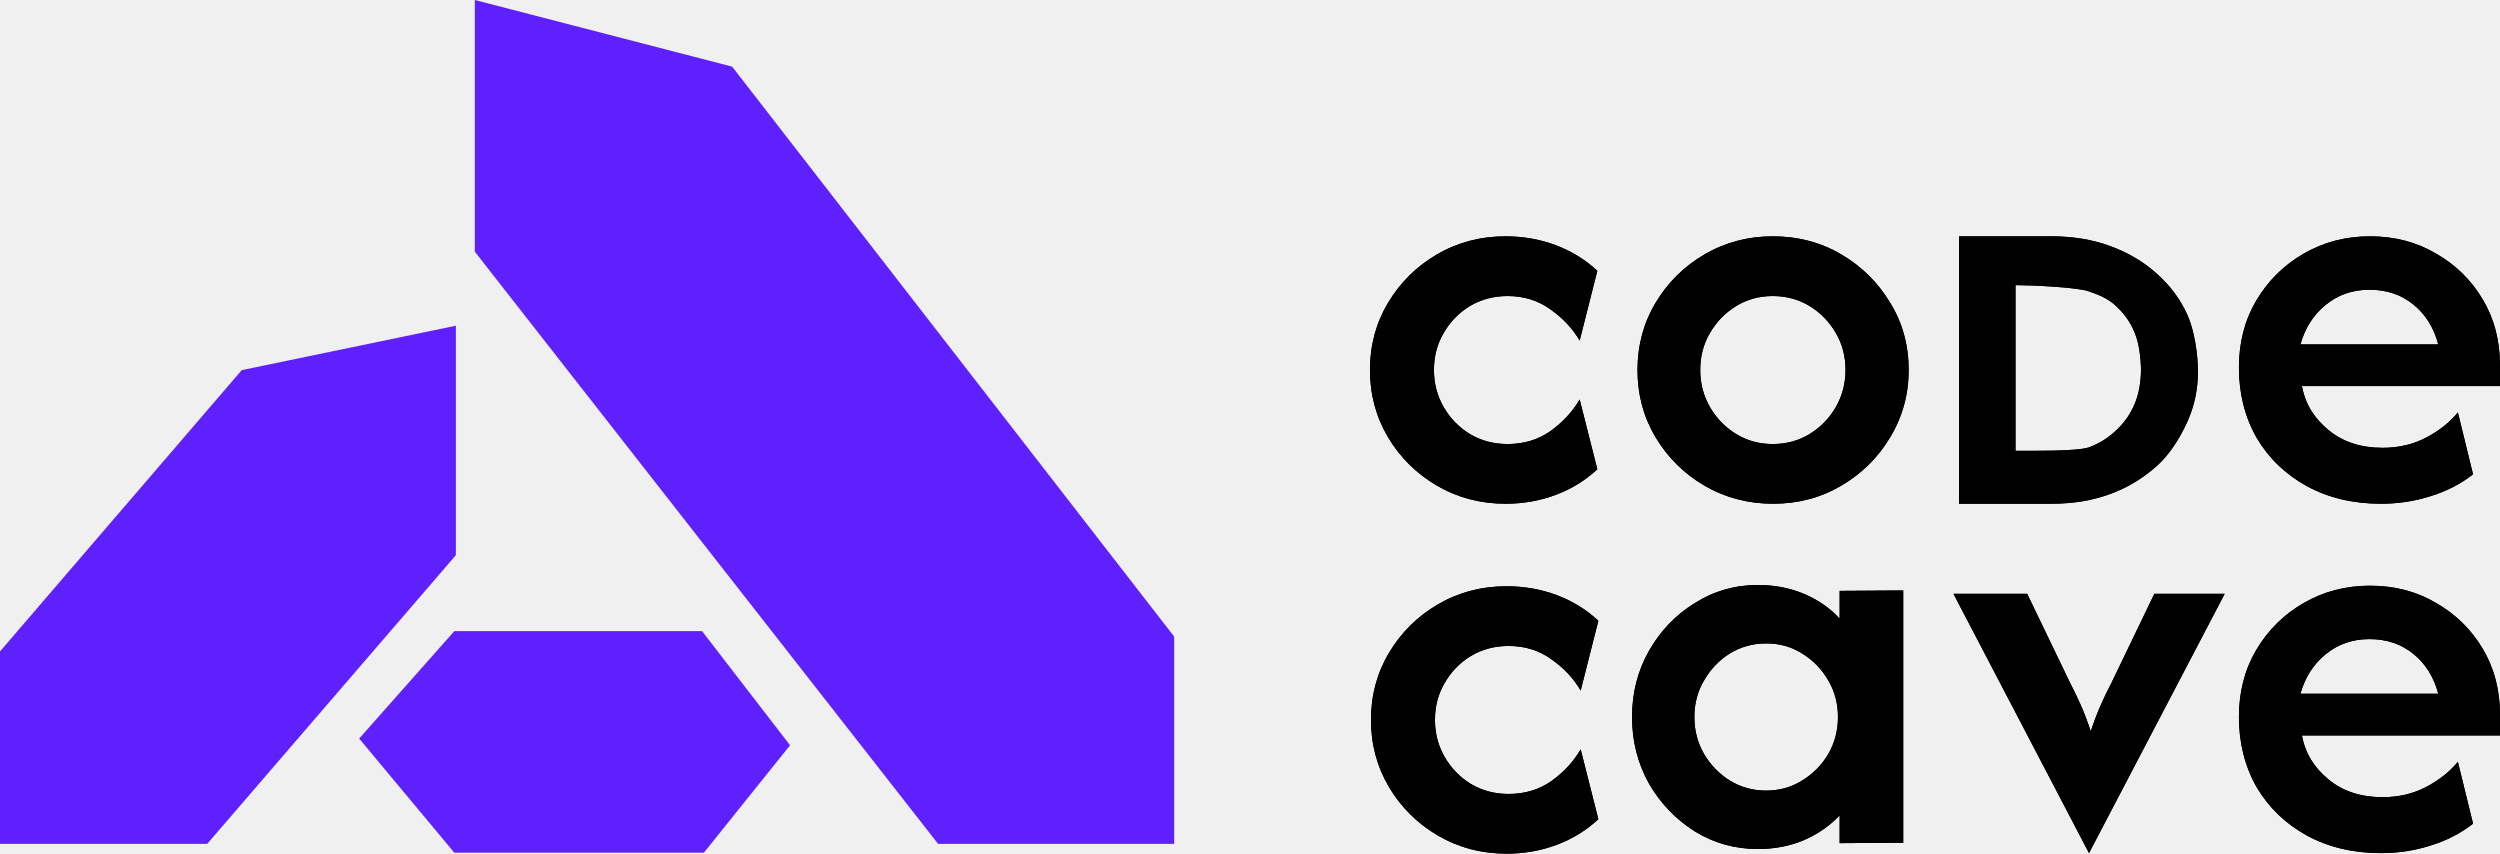
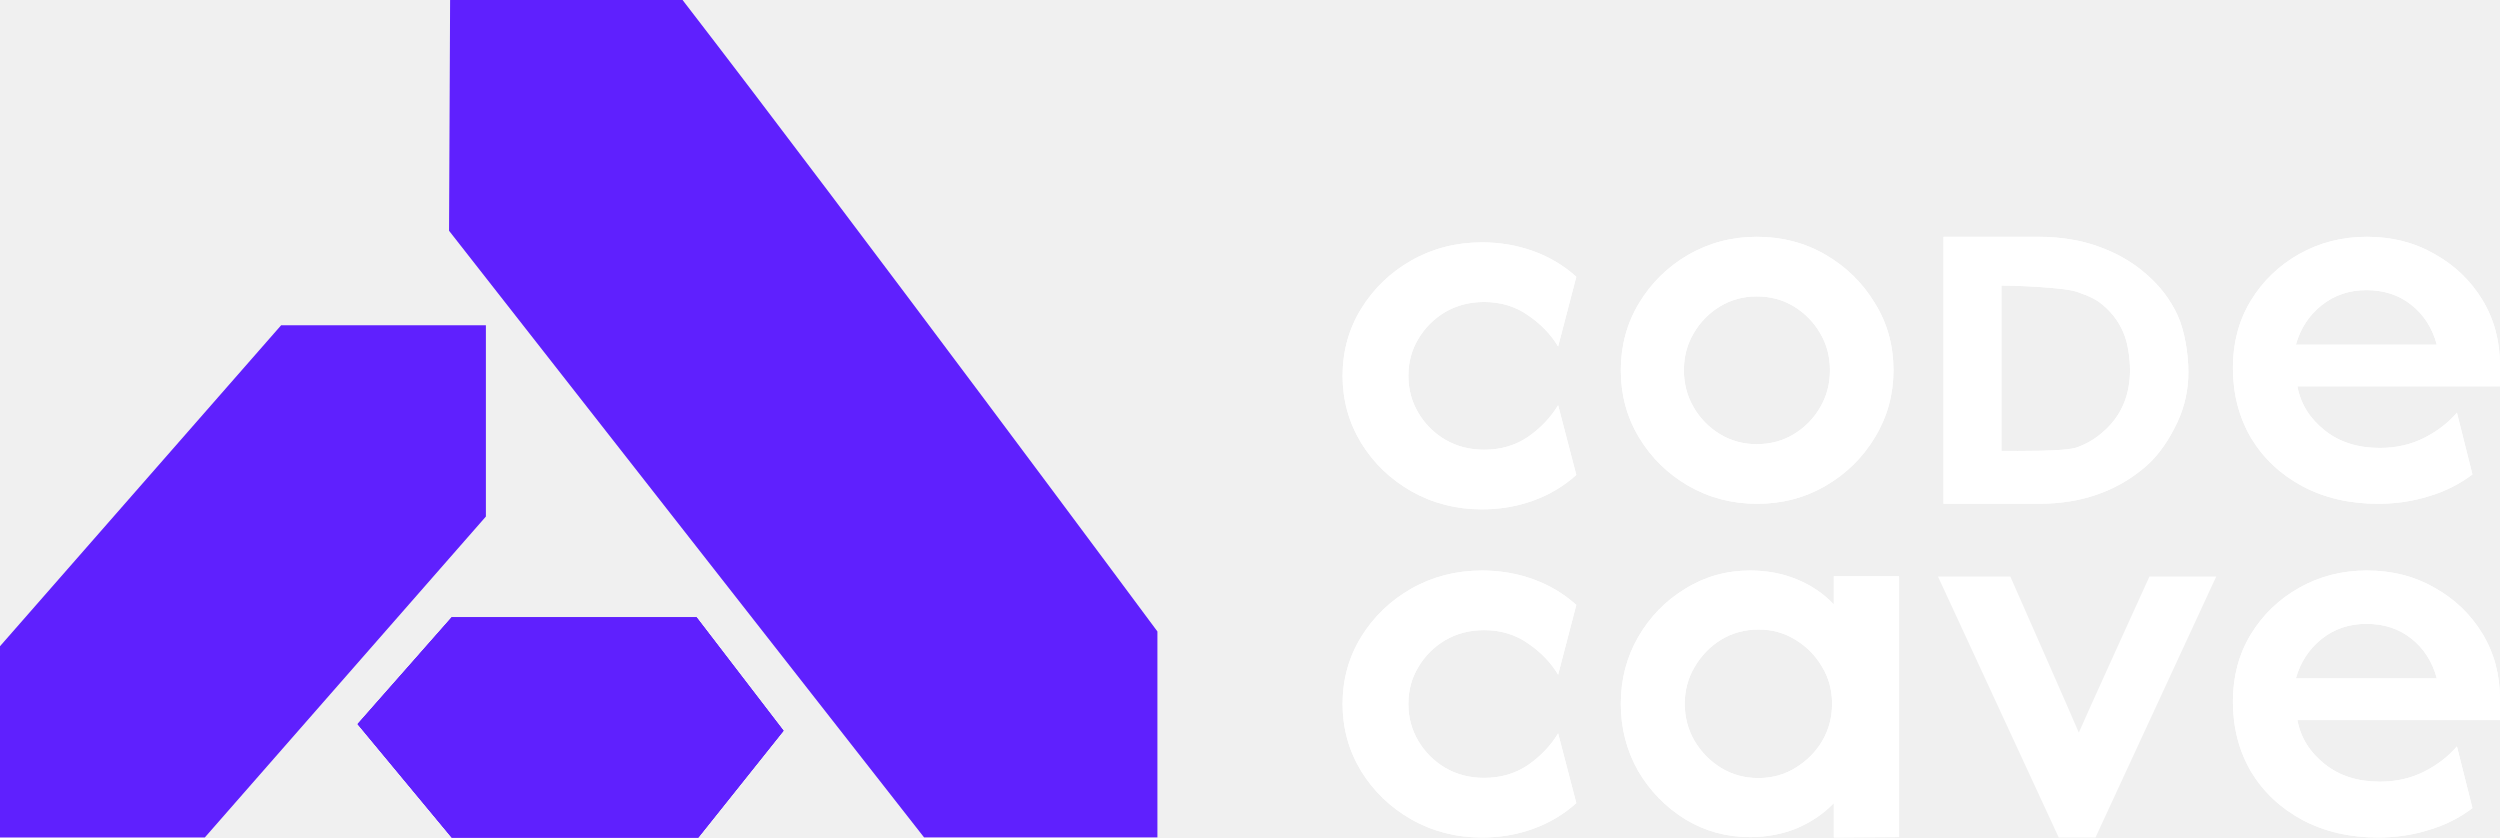
- <svg xmlns="http://www.w3.org/2000/svg" width="615" height="210" viewBox="0 0 615 210" fill="none">
-   <path d="M370.363 123.919C364.217 123.919 358.589 122.437 353.478 119.472C348.437 116.507 344.432 112.542 341.462 107.577C338.493 102.544 337.008 97.027 337.008 91.028C337.008 84.961 338.493 79.444 341.462 74.48C344.432 69.515 348.437 65.55 353.478 62.585C358.589 59.62 364.217 58.138 370.363 58.138C374.714 58.138 378.823 58.862 382.69 60.31C386.557 61.758 389.976 63.861 392.945 66.619L388.595 83.788C386.868 80.823 384.486 78.272 381.447 76.135C378.409 73.928 374.887 72.825 370.881 72.825C367.428 72.825 364.321 73.652 361.558 75.307C358.865 76.962 356.724 79.169 355.136 81.927C353.547 84.616 352.753 87.65 352.753 91.028C352.753 94.338 353.547 97.372 355.136 100.13C356.724 102.888 358.865 105.095 361.558 106.75C364.321 108.405 367.428 109.232 370.881 109.232C374.887 109.232 378.409 108.163 381.447 106.026C384.486 103.819 386.868 101.234 388.595 98.269L392.945 115.438C389.976 118.196 386.557 120.299 382.69 121.747C378.823 123.195 374.714 123.919 370.363 123.919Z" fill="black" />
-   <path d="M436.179 123.919C430.033 123.919 424.405 122.437 419.294 119.472C414.253 116.507 410.248 112.542 407.278 107.577C404.309 102.613 402.824 97.096 402.824 91.028C402.824 84.961 404.309 79.444 407.278 74.48C410.248 69.515 414.253 65.55 419.294 62.585C424.405 59.62 429.998 58.138 436.076 58.138C442.291 58.138 447.919 59.62 452.96 62.585C458.002 65.55 462.007 69.515 464.977 74.48C468.015 79.375 469.534 84.892 469.534 91.028C469.534 97.027 468.015 102.544 464.977 107.577C462.007 112.542 458.002 116.507 452.96 119.472C447.919 122.437 442.325 123.919 436.179 123.919ZM436.076 109.232C439.459 109.232 442.498 108.405 445.191 106.75C447.885 105.095 450.025 102.888 451.614 100.13C453.202 97.372 453.996 94.338 453.996 91.028C453.996 87.65 453.202 84.616 451.614 81.927C450.025 79.169 447.885 76.962 445.191 75.307C442.498 73.652 439.459 72.825 436.076 72.825C432.761 72.825 429.757 73.652 427.063 75.307C424.37 76.962 422.229 79.169 420.641 81.927C419.053 84.616 418.258 87.65 418.258 91.028C418.258 94.338 419.053 97.372 420.641 100.13C422.229 102.888 424.37 105.095 427.063 106.75C429.757 108.405 432.761 109.232 436.076 109.232Z" fill="black" />
-   <path d="M585.685 123.919C578.848 123.919 572.771 122.471 567.453 119.575C562.205 116.679 558.096 112.714 555.126 107.681C552.226 102.578 550.776 96.821 550.776 90.408C550.776 84.271 552.191 78.789 555.023 73.963C557.923 69.067 561.825 65.206 566.728 62.379C571.631 59.551 577.052 58.138 582.991 58.138C589.069 58.138 594.49 59.551 599.255 62.379C604.089 65.137 607.922 68.895 610.753 73.652C613.584 78.41 615 83.823 615 89.891V94.978H576.362C574.635 94.978 573.058 94.978 570.798 94.978C568.538 94.978 568.538 94.978 566.278 94.978C567.107 99.46 569.318 102.923 572.84 105.819C576.362 108.715 580.782 110.163 586.099 110.163C590.035 110.163 593.592 109.336 596.769 107.681C599.945 106.026 602.569 103.957 604.641 101.475L608.37 116.679C605.263 119.092 601.775 120.885 597.908 122.057C594.041 123.299 589.966 123.919 585.685 123.919ZM565.912 84.719C569.593 84.719 572.741 84.719 576.194 84.719H589.557C591.421 84.719 593.54 84.719 595.145 84.719C596.86 84.719 598.344 84.719 599.809 84.719C598.773 80.72 596.699 77.307 593.661 74.894C590.691 72.48 587.1 71.273 582.888 71.273C578.744 71.273 575.153 72.515 572.115 74.997C569.076 77.479 567.017 80.72 565.912 84.719Z" fill="black" />
-   <path d="M370.613 210C364.467 210 358.839 208.518 353.729 205.553C348.687 202.588 344.682 198.623 341.712 193.658C338.743 188.625 337.258 183.108 337.258 177.109C337.258 171.042 338.743 165.525 341.712 160.561C344.682 155.596 348.687 151.631 353.729 148.666C358.839 145.701 364.467 144.219 370.613 144.219C374.964 144.219 379.073 144.943 382.94 146.391C386.808 147.839 390.226 149.942 393.195 152.7L388.845 169.869C387.118 166.904 384.736 164.353 381.697 162.216C378.659 160.009 375.137 158.906 371.131 158.906C367.678 158.906 364.571 159.733 361.808 161.388C359.115 163.043 356.974 165.25 355.386 168.008C353.798 170.697 353.003 173.731 353.003 177.109C353.003 180.419 353.798 183.453 355.386 186.211C356.974 188.969 359.115 191.176 361.808 192.831C364.571 194.486 367.678 195.313 371.131 195.313C375.137 195.313 378.659 194.244 381.697 192.107C384.736 189.9 387.118 187.314 388.845 184.35L393.195 201.519C390.226 204.277 386.808 206.38 382.94 207.828C379.073 209.276 374.964 210 370.613 210Z" fill="black" />
-   <path d="M432.456 208.86C426.793 208.86 421.614 207.412 416.918 204.516C412.222 201.551 408.458 197.62 405.626 192.725C402.864 187.76 401.483 182.313 401.483 176.383C401.483 170.453 402.864 165.04 405.626 160.145C408.458 155.18 412.222 151.25 416.918 148.354C421.614 145.389 426.793 143.906 432.456 143.906C436.53 143.906 440.294 144.63 443.747 146.078C447.2 147.526 450.135 149.56 452.552 152.18V145.354L468.194 145.251V207.308L452.552 207.412V200.585C450.135 203.137 447.2 205.171 443.747 206.688C440.294 208.136 436.53 208.86 432.456 208.86ZM434.424 194.483C437.739 194.483 440.708 193.656 443.332 192.001C446.026 190.346 448.167 188.174 449.755 185.485C451.343 182.727 452.137 179.693 452.137 176.383C452.137 173.073 451.343 170.074 449.755 167.385C448.167 164.626 446.026 162.42 443.332 160.765C440.708 159.11 437.773 158.283 434.527 158.283C431.213 158.283 428.209 159.11 425.515 160.765C422.891 162.42 420.785 164.626 419.197 167.385C417.608 170.074 416.814 173.073 416.814 176.383C416.814 179.693 417.608 182.727 419.197 185.485C420.785 188.174 422.891 190.346 425.515 192.001C428.209 193.656 431.178 194.483 434.424 194.483Z" fill="black" />
-   <path d="M513.895 209.863L480.558 146.081H498.686L509.148 167.801C510.115 169.663 511.013 171.524 511.841 173.386C512.67 175.248 513.499 177.42 514.327 179.902C515.156 177.42 515.985 175.248 516.813 173.386C517.642 171.524 518.54 169.663 519.507 167.801L529.969 146.081H547.268L513.895 209.863Z" fill="black" />
-   <path d="M585.685 123.919C578.848 123.919 572.771 122.471 567.453 119.575C562.205 116.679 558.096 112.714 555.126 107.681C552.226 102.578 550.776 96.821 550.776 90.408C550.776 84.271 552.191 78.789 555.023 73.963C557.923 69.067 561.825 65.206 566.728 62.379C571.631 59.551 577.052 58.138 582.991 58.138C589.069 58.138 594.49 59.551 599.255 62.379C604.089 65.137 607.922 68.895 610.753 73.652C613.584 78.41 615 83.823 615 89.891V94.978H576.362C574.635 94.978 573.058 94.978 570.798 94.978C568.538 94.978 568.538 94.978 566.278 94.978C567.107 99.46 569.318 102.923 572.84 105.819C576.362 108.715 580.782 110.163 586.099 110.163C590.035 110.163 593.592 109.336 596.769 107.681C599.945 106.026 602.569 103.957 604.641 101.475L608.37 116.679C605.263 119.092 601.775 120.885 597.908 122.057C594.041 123.299 589.966 123.919 585.685 123.919ZM565.912 84.719C569.593 84.719 572.741 84.719 576.194 84.719H589.557C591.421 84.719 593.54 84.719 595.145 84.719C596.86 84.719 598.344 84.719 599.809 84.719C598.773 80.72 596.699 77.307 593.661 74.894C590.691 72.48 587.1 71.273 582.888 71.273C578.744 71.273 575.153 72.515 572.115 74.997C569.076 77.479 567.017 80.72 565.912 84.719Z" fill="black" />
-   <path d="M585.685 209.863C578.848 209.863 572.771 208.415 567.453 205.519C562.205 202.623 558.096 198.658 555.126 193.625C552.226 188.522 550.776 182.765 550.776 176.352C550.776 170.215 552.191 164.733 555.023 159.907C557.923 155.011 561.825 151.15 566.728 148.322C571.631 145.495 577.052 144.082 582.991 144.082C589.068 144.082 594.49 145.495 599.255 148.322C604.089 151.081 607.922 154.839 610.753 159.596C613.584 164.354 615 169.767 615 175.835V180.922H576.362C574.635 180.922 573.058 180.922 570.798 180.922C568.538 180.922 568.538 180.922 566.278 180.922C567.106 185.404 569.318 188.867 572.84 191.763C576.362 194.659 580.781 196.107 586.099 196.107C590.035 196.107 593.592 195.279 596.769 193.625C599.945 191.97 602.569 189.901 604.641 187.419L608.37 202.623C605.263 205.036 601.775 206.829 597.908 208.001C594.041 209.242 589.966 209.863 585.685 209.863ZM565.912 170.663C569.593 170.663 572.741 170.663 576.194 170.663H589.557C591.421 170.663 593.54 170.663 595.145 170.663C596.86 170.663 598.344 170.663 599.809 170.663C598.773 166.664 596.699 163.251 593.661 160.837C590.691 158.424 587.1 157.217 582.888 157.217C578.744 157.217 575.153 158.459 572.115 160.941C569.076 163.423 567.017 166.664 565.912 170.663Z" fill="black" />
-   <path d="M585.685 209.863C578.848 209.863 572.771 208.415 567.453 205.519C562.205 202.623 558.096 198.658 555.126 193.625C552.226 188.522 550.776 182.765 550.776 176.352C550.776 170.215 552.191 164.733 555.023 159.907C557.923 155.011 561.825 151.15 566.728 148.322C571.631 145.495 577.052 144.082 582.991 144.082C589.068 144.082 594.49 145.495 599.255 148.322C604.089 151.081 607.922 154.839 610.753 159.596C613.584 164.354 615 169.767 615 175.835V180.922H576.362C574.635 180.922 573.058 180.922 570.798 180.922C568.538 180.922 568.538 180.922 566.278 180.922C567.106 185.404 569.318 188.867 572.84 191.763C576.362 194.659 580.781 196.107 586.099 196.107C590.035 196.107 593.592 195.279 596.769 193.625C599.945 191.97 602.569 189.901 604.641 187.419L608.37 202.623C605.263 205.036 601.775 206.829 597.908 208.001C594.041 209.242 589.966 209.863 585.685 209.863ZM565.912 170.663C569.593 170.663 572.741 170.663 576.194 170.663H589.557C591.421 170.663 593.54 170.663 595.145 170.663C596.86 170.663 598.344 170.663 599.809 170.663C598.773 166.664 596.699 163.251 593.661 160.837C590.691 158.424 587.1 157.217 582.888 157.217C578.744 157.217 575.153 158.459 572.115 160.941C569.076 163.423 567.017 166.664 565.912 170.663Z" fill="black" />
-   <path d="M481.927 123.919V58.138H504.689C510.044 58.138 514.904 58.957 519.268 60.595C523.681 62.233 527.474 64.503 530.648 67.405C533.871 70.26 536.351 73.607 538.086 77.445C539.822 81.283 540.69 87.098 540.69 91.45C540.69 95.803 539.822 99.899 538.086 103.737C536.351 107.575 533.871 111.652 530.648 114.554C527.474 117.409 523.681 119.824 519.268 121.462C514.904 123.1 510.044 123.919 504.689 123.919H481.927ZM495.814 110.894C499.583 110.894 511.019 111.07 513.895 110.041C516.771 108.964 518.747 107.598 520.681 105.773C522.664 103.9 524.152 101.747 525.144 99.314C526.185 96.88 526.682 93.837 526.682 91.028C526.682 88.22 526.185 84.302 525.144 81.868C524.152 79.387 522.664 77.234 520.681 75.409C518.747 73.537 516.771 72.707 513.895 71.678C511.019 70.648 499.583 70.139 495.814 70.139V110.894Z" fill="black" />
-   <path d="M370.363 123.919C364.217 123.919 358.589 122.437 353.478 119.472C348.437 116.507 344.432 112.542 341.462 107.577C338.493 102.544 337.008 97.027 337.008 91.028C337.008 84.961 338.493 79.444 341.462 74.48C344.432 69.515 348.437 65.55 353.478 62.585C358.589 59.62 364.217 58.138 370.363 58.138C374.714 58.138 378.823 58.862 382.69 60.31C386.557 61.758 389.976 63.861 392.945 66.619L388.595 83.788C386.868 80.823 384.486 78.272 381.447 76.135C378.409 73.928 374.887 72.825 370.881 72.825C367.428 72.825 364.321 73.652 361.558 75.307C358.865 76.962 356.724 79.169 355.136 81.927C353.547 84.616 352.753 87.65 352.753 91.028C352.753 94.338 353.547 97.372 355.136 100.13C356.724 102.888 358.865 105.095 361.558 106.75C364.321 108.405 367.428 109.232 370.881 109.232C374.887 109.232 378.409 108.163 381.447 106.026C384.486 103.819 386.868 101.234 388.595 98.269L392.945 115.438C389.976 118.196 386.557 120.299 382.69 121.747C378.823 123.195 374.714 123.919 370.363 123.919Z" fill="black" />
-   <path d="M436.179 123.919C430.033 123.919 424.405 122.437 419.294 119.472C414.253 116.507 410.248 112.542 407.278 107.577C404.309 102.613 402.824 97.096 402.824 91.028C402.824 84.961 404.309 79.444 407.278 74.48C410.248 69.515 414.253 65.55 419.294 62.585C424.405 59.62 429.998 58.138 436.076 58.138C442.291 58.138 447.919 59.62 452.96 62.585C458.002 65.55 462.007 69.515 464.977 74.48C468.015 79.375 469.534 84.892 469.534 91.028C469.534 97.027 468.015 102.544 464.977 107.577C462.007 112.542 458.002 116.507 452.96 119.472C447.919 122.437 442.325 123.919 436.179 123.919ZM436.076 109.232C439.459 109.232 442.498 108.405 445.191 106.75C447.885 105.095 450.025 102.888 451.614 100.13C453.202 97.372 453.996 94.338 453.996 91.028C453.996 87.65 453.202 84.616 451.614 81.927C450.025 79.169 447.885 76.962 445.191 75.307C442.498 73.652 439.459 72.825 436.076 72.825C432.761 72.825 429.757 73.652 427.063 75.307C424.37 76.962 422.229 79.169 420.641 81.927C419.053 84.616 418.258 87.65 418.258 91.028C418.258 94.338 419.053 97.372 420.641 100.13C422.229 102.888 424.37 105.095 427.063 106.75C429.757 108.405 432.761 109.232 436.076 109.232Z" fill="black" />
-   <path d="M481.927 123.919V58.138H504.689C510.044 58.138 514.904 58.957 519.268 60.595C523.681 62.233 527.474 64.503 530.648 67.405C533.871 70.26 536.351 73.607 538.086 77.445C539.822 81.283 540.69 87.098 540.69 91.45C540.69 95.803 539.822 99.899 538.086 103.737C536.351 107.575 533.871 111.652 530.648 114.554C527.474 117.409 523.681 119.824 519.268 121.462C514.904 123.1 510.044 123.919 504.689 123.919H481.927ZM495.814 110.894C499.583 110.894 511.019 111.07 513.895 110.041C516.771 108.964 518.747 107.598 520.681 105.773C522.664 103.9 524.152 101.747 525.144 99.314C526.185 96.88 526.682 93.837 526.682 91.028C526.682 88.22 526.185 84.302 525.144 81.868C524.152 79.387 522.664 77.234 520.681 75.409C518.747 73.537 516.771 72.707 513.895 71.678C511.019 70.648 499.583 70.139 495.814 70.139V110.894Z" fill="black" />
-   <path d="M370.613 210C364.467 210 358.839 208.518 353.729 205.553C348.687 202.588 344.682 198.623 341.712 193.658C338.743 188.625 337.258 183.108 337.258 177.109C337.258 171.042 338.743 165.525 341.712 160.561C344.682 155.596 348.687 151.631 353.729 148.666C358.839 145.701 364.467 144.219 370.613 144.219C374.964 144.219 379.073 144.943 382.94 146.391C386.808 147.839 390.226 149.942 393.195 152.7L388.845 169.869C387.118 166.904 384.736 164.353 381.697 162.216C378.659 160.009 375.137 158.906 371.131 158.906C367.678 158.906 364.571 159.733 361.808 161.388C359.115 163.043 356.974 165.25 355.386 168.008C353.798 170.697 353.003 173.731 353.003 177.109C353.003 180.419 353.798 183.453 355.386 186.211C356.974 188.969 359.115 191.176 361.808 192.831C364.571 194.486 367.678 195.313 371.131 195.313C375.137 195.313 378.659 194.244 381.697 192.107C384.736 189.9 387.118 187.314 388.845 184.35L393.195 201.519C390.226 204.277 386.808 206.38 382.94 207.828C379.073 209.276 374.964 210 370.613 210Z" fill="black" />
-   <path d="M432.456 208.86C426.793 208.86 421.614 207.412 416.918 204.516C412.222 201.551 408.458 197.62 405.626 192.725C402.864 187.76 401.483 182.313 401.483 176.383C401.483 170.453 402.864 165.04 405.626 160.145C408.458 155.18 412.222 151.25 416.918 148.354C421.614 145.389 426.793 143.906 432.456 143.906C436.53 143.906 440.294 144.63 443.747 146.078C447.2 147.526 450.135 149.56 452.552 152.18V145.354L468.194 145.251V207.308L452.552 207.412V200.585C450.135 203.137 447.2 205.171 443.747 206.688C440.294 208.136 436.53 208.86 432.456 208.86ZM434.424 194.483C437.739 194.483 440.708 193.656 443.332 192.001C446.026 190.346 448.167 188.174 449.755 185.485C451.343 182.727 452.137 179.693 452.137 176.383C452.137 173.073 451.343 170.074 449.755 167.385C448.167 164.626 446.026 162.42 443.332 160.765C440.708 159.11 437.773 158.283 434.527 158.283C431.213 158.283 428.209 159.11 425.515 160.765C422.891 162.42 420.785 164.626 419.197 167.385C417.608 170.074 416.814 173.073 416.814 176.383C416.814 179.693 417.608 182.727 419.197 185.485C420.785 188.174 422.891 190.346 425.515 192.001C428.209 193.656 431.178 194.483 434.424 194.483Z" fill="black" />
-   <path d="M513.895 209.863L480.558 146.081H498.686L509.148 167.801C510.115 169.663 511.013 171.524 511.841 173.386C512.67 175.248 513.499 177.42 514.327 179.902C515.156 177.42 515.985 175.248 516.813 173.386C517.642 171.524 518.54 169.663 519.507 167.801L529.969 146.081H547.268L513.895 209.863Z" fill="black" />
-   <path d="M230.775 207.595H288.848V156.606L180.105 16.389L116.807 0V61.914L230.775 207.595Z" fill="#5F20FE" />
-   <path d="M173.153 209.764L194.353 183.337L172.708 155.259H111.766L88.353 181.685L111.766 209.764H173.153Z" fill="#5F20FE" />
-   <path d="M50.973 207.595H0V160.248L59.469 91.05L112.141 80.124V136.575L50.973 207.595Z" fill="#5F20FE" />
+ <svg xmlns="http://www.w3.org/2000/svg" width="200" height="67" viewBox="0 0 200 67" fill="none">
+   <path d="M73.927 66.994H92.593V50.517C92.593 50.517 68.256 17.697 54.606 0.001C46.756 -0.002 36.008 0.001 36.008 0.001L35.924 18.462L73.927 66.994Z" fill="#5F20FE" />
+   <path d="M55.865 67L62.679 58.46L55.721 49.386H36.134L28.608 57.926L36.134 67H55.865Z" fill="#5F20FE" />
+   <path d="M16.384 66.998H0V51.698L22.488 26.023H38.871V41.323L16.384 66.998Z" fill="#5F20FE" />
+   <path d="M55.865 67L62.679 58.46L55.721 49.386H36.134L28.608 57.926L36.134 67H55.865Z" fill="#5F20FE" />
+   <path d="M55.865 67L62.679 58.46L55.721 49.386H36.134L28.608 57.926L36.134 67H55.865Z" fill="#5F20FE" />
+   <path d="M190.247 40.303C187.972 40.303 185.95 39.833 184.181 38.892C182.435 37.952 181.068 36.665 180.08 35.03C179.115 33.374 178.632 31.504 178.632 29.422C178.632 27.43 179.103 25.65 180.046 24.083C181.01 22.493 182.309 21.24 183.94 20.322C185.571 19.404 187.375 18.945 189.351 18.945C191.373 18.945 193.176 19.404 194.762 20.322C196.37 21.217 197.645 22.437 198.587 23.982C199.529 25.527 200 27.284 200 29.254V30.906H187.145C186.571 30.906 186.046 30.906 185.294 30.906C184.542 30.906 184.542 30.906 183.79 30.906C184.066 32.361 184.801 33.486 185.973 34.426C187.145 35.366 188.615 35.836 190.385 35.836C191.694 35.836 192.877 35.568 193.934 35.03C194.991 34.493 195.864 33.821 196.554 33.016L197.794 37.952C196.76 38.736 195.6 39.318 194.313 39.698C193.027 40.101 191.671 40.303 190.247 40.303ZM183.669 27.575C184.893 27.575 185.94 27.575 187.089 27.575H191.535C192.155 27.575 192.86 27.575 193.394 27.575C193.965 27.575 194.458 27.575 194.946 27.575C194.601 26.277 193.911 25.169 192.9 24.385C191.913 23.602 190.718 23.21 189.316 23.21C187.938 23.21 186.743 23.613 185.732 24.419C184.721 25.225 184.036 26.277 183.669 27.575Z" fill="white" />
+   <path d="M190.247 40.303C187.972 40.303 185.95 39.833 184.181 38.892C182.435 37.952 181.068 36.665 180.08 35.03C179.115 33.374 178.632 31.504 178.632 29.422C178.632 27.43 179.103 25.65 180.046 24.083C181.01 22.493 182.309 21.24 183.94 20.322C185.571 19.404 187.375 18.945 189.351 18.945C191.373 18.945 193.176 19.404 194.762 20.322C196.37 21.217 197.645 22.437 198.587 23.982C199.529 25.527 200 27.284 200 29.254V30.906H187.145C186.571 30.906 186.046 30.906 185.294 30.906C184.542 30.906 184.542 30.906 183.79 30.906C184.066 32.361 184.801 33.486 185.973 34.426C187.145 35.366 188.615 35.836 190.385 35.836C191.694 35.836 192.877 35.568 193.934 35.03C194.991 34.493 195.864 33.821 196.554 33.016L197.794 37.952C196.76 38.736 195.6 39.318 194.313 39.698C193.027 40.101 191.671 40.303 190.247 40.303ZM183.669 27.575C184.893 27.575 185.94 27.575 187.089 27.575H191.535C192.155 27.575 192.86 27.575 193.394 27.575C193.965 27.575 194.458 27.575 194.946 27.575C194.601 26.277 193.911 25.169 192.9 24.385C191.913 23.602 190.718 23.21 189.316 23.21C187.938 23.21 186.743 23.613 185.732 24.419C184.721 25.225 184.036 26.277 183.669 27.575Z" fill="white" />
+   <path d="M155.484 40.303V18.945H163.071C164.856 18.945 166.476 19.211 167.931 19.743C169.402 20.274 170.666 21.012 171.724 21.954C172.798 22.881 173.625 23.967 174.203 25.213C174.782 26.459 175.071 28.347 175.071 29.761C175.071 31.174 174.782 32.504 174.203 33.75C173.625 34.996 172.798 36.32 171.724 37.262C170.666 38.189 169.402 38.973 167.931 39.505C166.476 40.037 164.856 40.303 163.071 40.303H155.484ZM160.113 36.074C161.369 36.074 165.181 36.131 166.14 35.797C167.098 35.447 167.757 35.004 168.402 34.411C169.063 33.803 169.559 33.104 169.889 32.314C170.236 31.523 170.402 30.535 170.402 29.624C170.402 28.712 170.236 27.44 169.889 26.649C169.559 25.844 169.063 25.145 168.402 24.552C167.757 23.945 167.098 23.675 166.14 23.341C165.181 23.007 161.369 22.841 160.113 22.841V36.074Z" fill="white" />
+   <path d="M155.484 40.303V18.945H163.071C164.856 18.945 166.476 19.211 167.931 19.743C169.402 20.274 170.666 21.012 171.724 21.954C172.798 22.881 173.625 23.967 174.203 25.213C174.782 26.459 175.071 28.347 175.071 29.761C175.071 31.174 174.782 32.504 174.203 33.75C173.625 34.996 172.798 36.32 171.724 37.262C170.666 38.189 169.402 38.973 167.931 39.505C166.476 40.037 164.856 40.303 163.071 40.303H155.484ZM160.113 36.074C161.369 36.074 165.181 36.131 166.14 35.797C167.098 35.447 167.757 35.004 168.402 34.411C169.063 33.803 169.559 33.104 169.889 32.314C170.236 31.523 170.402 30.535 170.402 29.624C170.402 28.712 170.236 27.44 169.889 26.649C169.559 25.844 169.063 25.145 168.402 24.552C167.757 23.945 167.098 23.675 166.14 23.341C165.181 23.007 161.369 22.841 160.113 22.841V36.074Z" fill="white" />
+   <path d="M139.999 66.966C138.11 66.966 136.382 66.491 134.815 65.54C133.248 64.567 131.992 63.276 131.048 61.669C130.126 60.039 129.665 58.251 129.665 56.304C129.665 54.357 130.126 52.58 131.048 50.973C131.992 49.343 133.248 48.053 134.815 47.102C136.382 46.129 138.11 45.642 139.999 45.642C141.359 45.642 142.614 45.88 143.766 46.355C144.919 46.831 145.898 47.498 146.704 48.358V46.099H151.923V66.966L146.704 67V64.25C145.898 65.087 144.919 65.755 143.766 66.253C142.614 66.728 141.359 66.966 139.999 66.966ZM140.656 62.246C141.762 62.246 142.753 61.975 143.628 61.431C144.527 60.888 145.241 60.175 145.771 59.292C146.301 58.387 146.566 57.391 146.566 56.304C146.566 55.218 146.301 54.233 145.771 53.35C145.241 52.444 144.527 51.72 143.628 51.177C142.753 50.633 141.773 50.362 140.69 50.362C139.584 50.362 138.582 50.633 137.684 51.177C136.808 51.72 136.105 52.444 135.575 53.35C135.045 54.233 134.78 55.218 134.78 56.304C134.78 57.391 135.045 58.387 135.575 59.292C136.105 60.175 136.808 60.888 137.684 61.431C138.582 61.975 139.573 62.246 140.656 62.246Z" fill="white" />
+   <path d="M139.999 66.966C138.11 66.966 136.382 66.491 134.815 65.54C133.248 64.567 131.992 63.276 131.048 61.669C130.126 60.039 129.665 58.251 129.665 56.304C129.665 54.357 130.126 52.58 131.048 50.973C131.992 49.343 133.248 48.053 134.815 47.102C136.382 46.129 138.11 45.642 139.999 45.642C141.359 45.642 142.614 45.88 143.766 46.355C144.919 46.831 145.898 47.498 146.704 48.358V46.099H151.923V66.966L146.704 67V64.25C145.898 65.087 144.919 65.755 143.766 66.253C142.614 66.728 141.359 66.966 139.999 66.966ZM140.656 62.246C141.762 62.246 142.753 61.975 143.628 61.431C144.527 60.888 145.241 60.175 145.771 59.292C146.301 58.387 146.566 57.391 146.566 56.304C146.566 55.218 146.301 54.233 145.771 53.35C145.241 52.444 144.527 51.72 143.628 51.177C142.753 50.633 141.773 50.362 140.69 50.362C139.584 50.362 138.582 50.633 137.684 51.177C136.808 51.72 136.105 52.444 135.575 53.35C135.045 54.233 134.78 55.218 134.78 56.304C134.78 57.391 135.045 58.387 135.575 59.292C136.105 60.175 136.808 60.888 137.684 61.431C138.582 61.975 139.573 62.246 140.656 62.246Z" fill="white" />
+   <path d="M140.572 40.303C138.562 40.303 136.722 39.821 135.051 38.859C133.402 37.896 132.093 36.609 131.122 34.997C130.151 33.385 129.665 31.594 129.665 29.624C129.665 27.654 130.151 25.863 131.122 24.251C132.093 22.639 133.402 21.352 135.051 20.389C136.722 19.426 138.551 18.945 140.538 18.945C142.57 18.945 144.41 19.426 146.059 20.389C147.707 21.352 149.017 22.639 149.988 24.251C150.981 25.84 151.478 27.631 151.478 29.624C151.478 31.572 150.981 33.362 149.988 34.997C149.017 36.609 147.707 37.896 146.059 38.859C144.41 39.821 142.581 40.303 140.572 40.303ZM140.538 35.534C141.644 35.534 142.638 35.265 143.518 34.728C144.399 34.191 145.099 33.474 145.618 32.579C146.138 31.683 146.397 30.698 146.397 29.624C146.397 28.527 146.138 27.542 145.618 26.669C145.099 25.773 144.399 25.057 143.518 24.519C142.638 23.982 141.644 23.713 140.538 23.713C139.454 23.713 138.472 23.982 137.591 24.519C136.71 25.057 136.01 25.773 135.491 26.669C134.972 27.542 134.712 28.527 134.712 29.624C134.712 30.698 134.972 31.683 135.491 32.579C136.01 33.474 136.71 34.191 137.591 34.728C138.472 35.265 139.454 35.534 140.538 35.534Z" fill="white" />
+   <path d="M140.572 40.303C138.562 40.303 136.722 39.821 135.051 38.859C133.402 37.896 132.093 36.609 131.122 34.997C130.151 33.385 129.665 31.594 129.665 29.624C129.665 27.654 130.151 25.863 131.122 24.251C132.093 22.639 133.402 21.352 135.051 20.389C136.722 19.426 138.551 18.945 140.538 18.945C142.57 18.945 144.41 19.426 146.059 20.389C147.707 21.352 149.017 22.639 149.988 24.251C150.981 25.84 151.478 27.631 151.478 29.624C151.478 31.572 150.981 33.362 149.988 34.997C149.017 36.609 147.707 37.896 146.059 38.859C144.41 39.821 142.581 40.303 140.572 40.303ZM140.538 35.534C141.644 35.534 142.638 35.265 143.518 34.728C144.399 34.191 145.099 33.474 145.618 32.579C146.138 31.683 146.397 30.698 146.397 29.624C146.397 28.527 146.138 27.542 145.618 26.669C145.099 25.773 144.399 25.057 143.518 24.519C142.638 23.982 141.644 23.713 140.538 23.713C139.454 23.713 138.472 23.982 137.591 24.519C136.71 25.057 136.01 25.773 135.491 26.669C134.972 27.542 134.712 28.527 134.712 29.624C134.712 30.698 134.972 31.683 135.491 32.579C136.01 33.474 136.71 34.191 137.591 34.728C138.472 35.265 139.454 35.534 140.538 35.534Z" fill="white" />
+   <path d="M118.556 67C116.502 67 114.621 66.519 112.913 65.556C111.228 64.593 109.889 63.306 108.896 61.694C107.904 60.06 107.407 58.269 107.407 56.321C107.407 54.351 107.904 52.56 108.896 50.948C109.889 49.336 111.228 48.049 112.913 47.086C114.621 46.123 116.502 45.642 118.556 45.642C120.01 45.642 121.384 45.877 122.676 46.347C123.969 46.818 125.111 47.5 126.104 48.396L124.65 53.97C124.073 53.008 123.276 52.179 122.261 51.485C121.245 50.769 120.068 50.411 118.729 50.411C117.575 50.411 116.536 50.679 115.613 51.217C114.713 51.754 113.997 52.47 113.466 53.366C112.936 54.239 112.67 55.224 112.67 56.321C112.67 57.396 112.936 58.381 113.466 59.276C113.997 60.172 114.713 60.888 115.613 61.425C116.536 61.963 117.575 62.231 118.729 62.231C120.068 62.231 121.245 61.884 122.261 61.19C123.276 60.474 124.073 59.634 124.65 58.672L126.104 64.246C125.111 65.142 123.969 65.825 122.676 66.295C121.384 66.765 120.01 67 118.556 67Z" fill="white" />
+   <path d="M118.556 67C116.502 67 114.621 66.519 112.913 65.556C111.228 64.593 109.889 63.306 108.896 61.694C107.904 60.06 107.407 58.269 107.407 56.321C107.407 54.351 107.904 52.56 108.896 50.948C109.889 49.336 111.228 48.049 112.913 47.086C114.621 46.123 116.502 45.642 118.556 45.642C120.01 45.642 121.384 45.877 122.676 46.347C123.969 46.818 125.111 47.5 126.104 48.396L124.65 53.97C124.073 53.008 123.276 52.179 122.261 51.485C121.245 50.769 120.068 50.411 118.729 50.411C117.575 50.411 116.536 50.679 115.613 51.217C114.713 51.754 113.997 52.47 113.466 53.366C112.936 54.239 112.67 55.224 112.67 56.321C112.67 57.396 112.936 58.381 113.466 59.276C113.997 60.172 114.713 60.888 115.613 61.425C116.536 61.963 117.575 62.231 118.729 62.231C120.068 62.231 121.245 61.884 122.261 61.19C123.276 60.474 124.073 59.634 124.65 58.672L126.104 64.246C125.111 65.142 123.969 65.825 122.676 66.295C121.384 66.765 120.01 67 118.556 67Z" fill="white" />
+   <path d="M118.556 40.748C116.502 40.748 114.621 40.266 112.913 39.304C111.228 38.341 109.889 37.054 108.896 35.442C107.904 33.807 107.407 32.016 107.407 30.069C107.407 28.099 107.904 26.308 108.896 24.696C109.889 23.084 111.228 21.797 112.913 20.834C114.621 19.871 116.502 19.39 118.556 19.39C120.01 19.39 121.384 19.625 122.676 20.095C123.969 20.565 125.111 21.248 126.104 22.143L124.65 27.718C124.073 26.755 123.276 25.927 122.261 25.233C121.245 24.517 120.068 24.158 118.729 24.158C117.575 24.158 116.536 24.427 115.613 24.964C114.713 25.502 113.997 26.218 113.466 27.113C112.936 27.987 112.67 28.972 112.67 30.069C112.67 31.143 112.936 32.128 113.466 33.024C113.997 33.919 114.713 34.636 115.613 35.173C116.536 35.71 117.575 35.979 118.729 35.979C120.068 35.979 121.245 35.632 122.261 34.938C123.276 34.222 124.073 33.382 124.65 32.419L126.104 37.994C125.111 38.889 123.969 39.572 122.676 40.042C121.384 40.513 120.01 40.748 118.556 40.748Z" fill="white" />
+   <path d="M118.556 40.748C116.502 40.748 114.621 40.266 112.913 39.304C111.228 38.341 109.889 37.054 108.896 35.442C107.904 33.807 107.407 32.016 107.407 30.069C107.407 28.099 107.904 26.308 108.896 24.696C109.889 23.084 111.228 21.797 112.913 20.834C114.621 19.871 116.502 19.39 118.556 19.39C120.01 19.39 121.384 19.625 122.676 20.095C123.969 20.565 125.111 21.248 126.104 22.143L124.65 27.718C124.073 26.755 123.276 25.927 122.261 25.233C121.245 24.517 120.068 24.158 118.729 24.158C117.575 24.158 116.536 24.427 115.613 24.964C114.713 25.502 113.997 26.218 113.466 27.113C112.936 27.987 112.67 28.972 112.67 30.069C112.67 31.143 112.936 32.128 113.466 33.024C113.997 33.919 114.713 34.636 115.613 35.173C116.536 35.71 117.575 35.979 118.729 35.979C120.068 35.979 121.245 35.632 122.261 34.938C123.276 34.222 124.073 33.382 124.65 32.419L126.104 37.994C125.111 38.889 123.969 39.572 122.676 40.042C121.384 40.513 120.01 40.748 118.556 40.748Z" fill="white" />
+   <path d="M164.698 67H167.638L177.297 46.124L171.955 46.124C171.955 46.124 166.583 57.921 166.306 58.609C166.03 57.921 160.826 46.124 160.826 46.124H155.039L164.698 67Z" fill="white" />
+   <path d="M190.247 67C187.972 67 185.95 66.53 184.181 65.59C182.435 64.649 181.068 63.362 180.08 61.728C179.115 60.071 178.632 58.202 178.632 56.12C178.632 54.127 179.103 52.347 180.046 50.78C181.01 49.191 182.309 47.937 183.94 47.019C185.571 46.101 187.375 45.642 189.351 45.642C191.373 45.642 193.176 46.101 194.762 47.019C196.37 47.914 197.645 49.135 198.587 50.679C199.529 52.224 200 53.981 200 55.952V57.603H187.145C186.571 57.603 186.046 57.603 185.294 57.603C184.542 57.603 184.542 57.603 183.79 57.603C184.066 59.058 184.801 60.183 185.973 61.123C187.145 62.063 188.615 62.534 190.385 62.534C191.694 62.534 192.877 62.265 193.934 61.728C194.991 61.19 195.864 60.519 196.554 59.713L197.794 64.649C196.76 65.433 195.6 66.015 194.313 66.395C193.027 66.799 191.671 67 190.247 67ZM183.669 54.273C184.893 54.273 185.94 54.273 187.089 54.273H191.535C192.155 54.273 192.86 54.273 193.394 54.273C193.965 54.273 194.458 54.273 194.946 54.273C194.601 52.974 193.911 51.866 192.9 51.082C191.913 50.299 190.718 49.907 189.316 49.907C187.938 49.907 186.743 50.31 185.732 51.116C184.721 51.922 184.036 52.974 183.669 54.273Z" fill="white" />
+   <path d="M190.247 67C187.972 67 185.95 66.53 184.181 65.59C182.435 64.649 181.068 63.362 180.08 61.728C179.115 60.071 178.632 58.202 178.632 56.12C178.632 54.127 179.103 52.347 180.046 50.78C181.01 49.191 182.309 47.937 183.94 47.019C185.571 46.101 187.375 45.642 189.351 45.642C191.373 45.642 193.176 46.101 194.762 47.019C196.37 47.914 197.645 49.135 198.587 50.679C199.529 52.224 200 53.981 200 55.952V57.603H187.145C186.571 57.603 186.046 57.603 185.294 57.603C184.542 57.603 184.542 57.603 183.79 57.603C184.066 59.058 184.801 60.183 185.973 61.123C187.145 62.063 188.615 62.534 190.385 62.534C191.694 62.534 192.877 62.265 193.934 61.728C194.991 61.19 195.864 60.519 196.554 59.713L197.794 64.649C196.76 65.433 195.6 66.015 194.313 66.395C193.027 66.799 191.671 67 190.247 67ZM183.669 54.273C184.893 54.273 185.94 54.273 187.089 54.273H191.535C192.155 54.273 192.86 54.273 193.394 54.273C193.965 54.273 194.458 54.273 194.946 54.273C194.601 52.974 193.911 51.866 192.9 51.082C191.913 50.299 190.718 49.907 189.316 49.907C187.938 49.907 186.743 50.31 185.732 51.116C184.721 51.922 184.036 52.974 183.669 54.273Z" fill="white" />
</svg>
